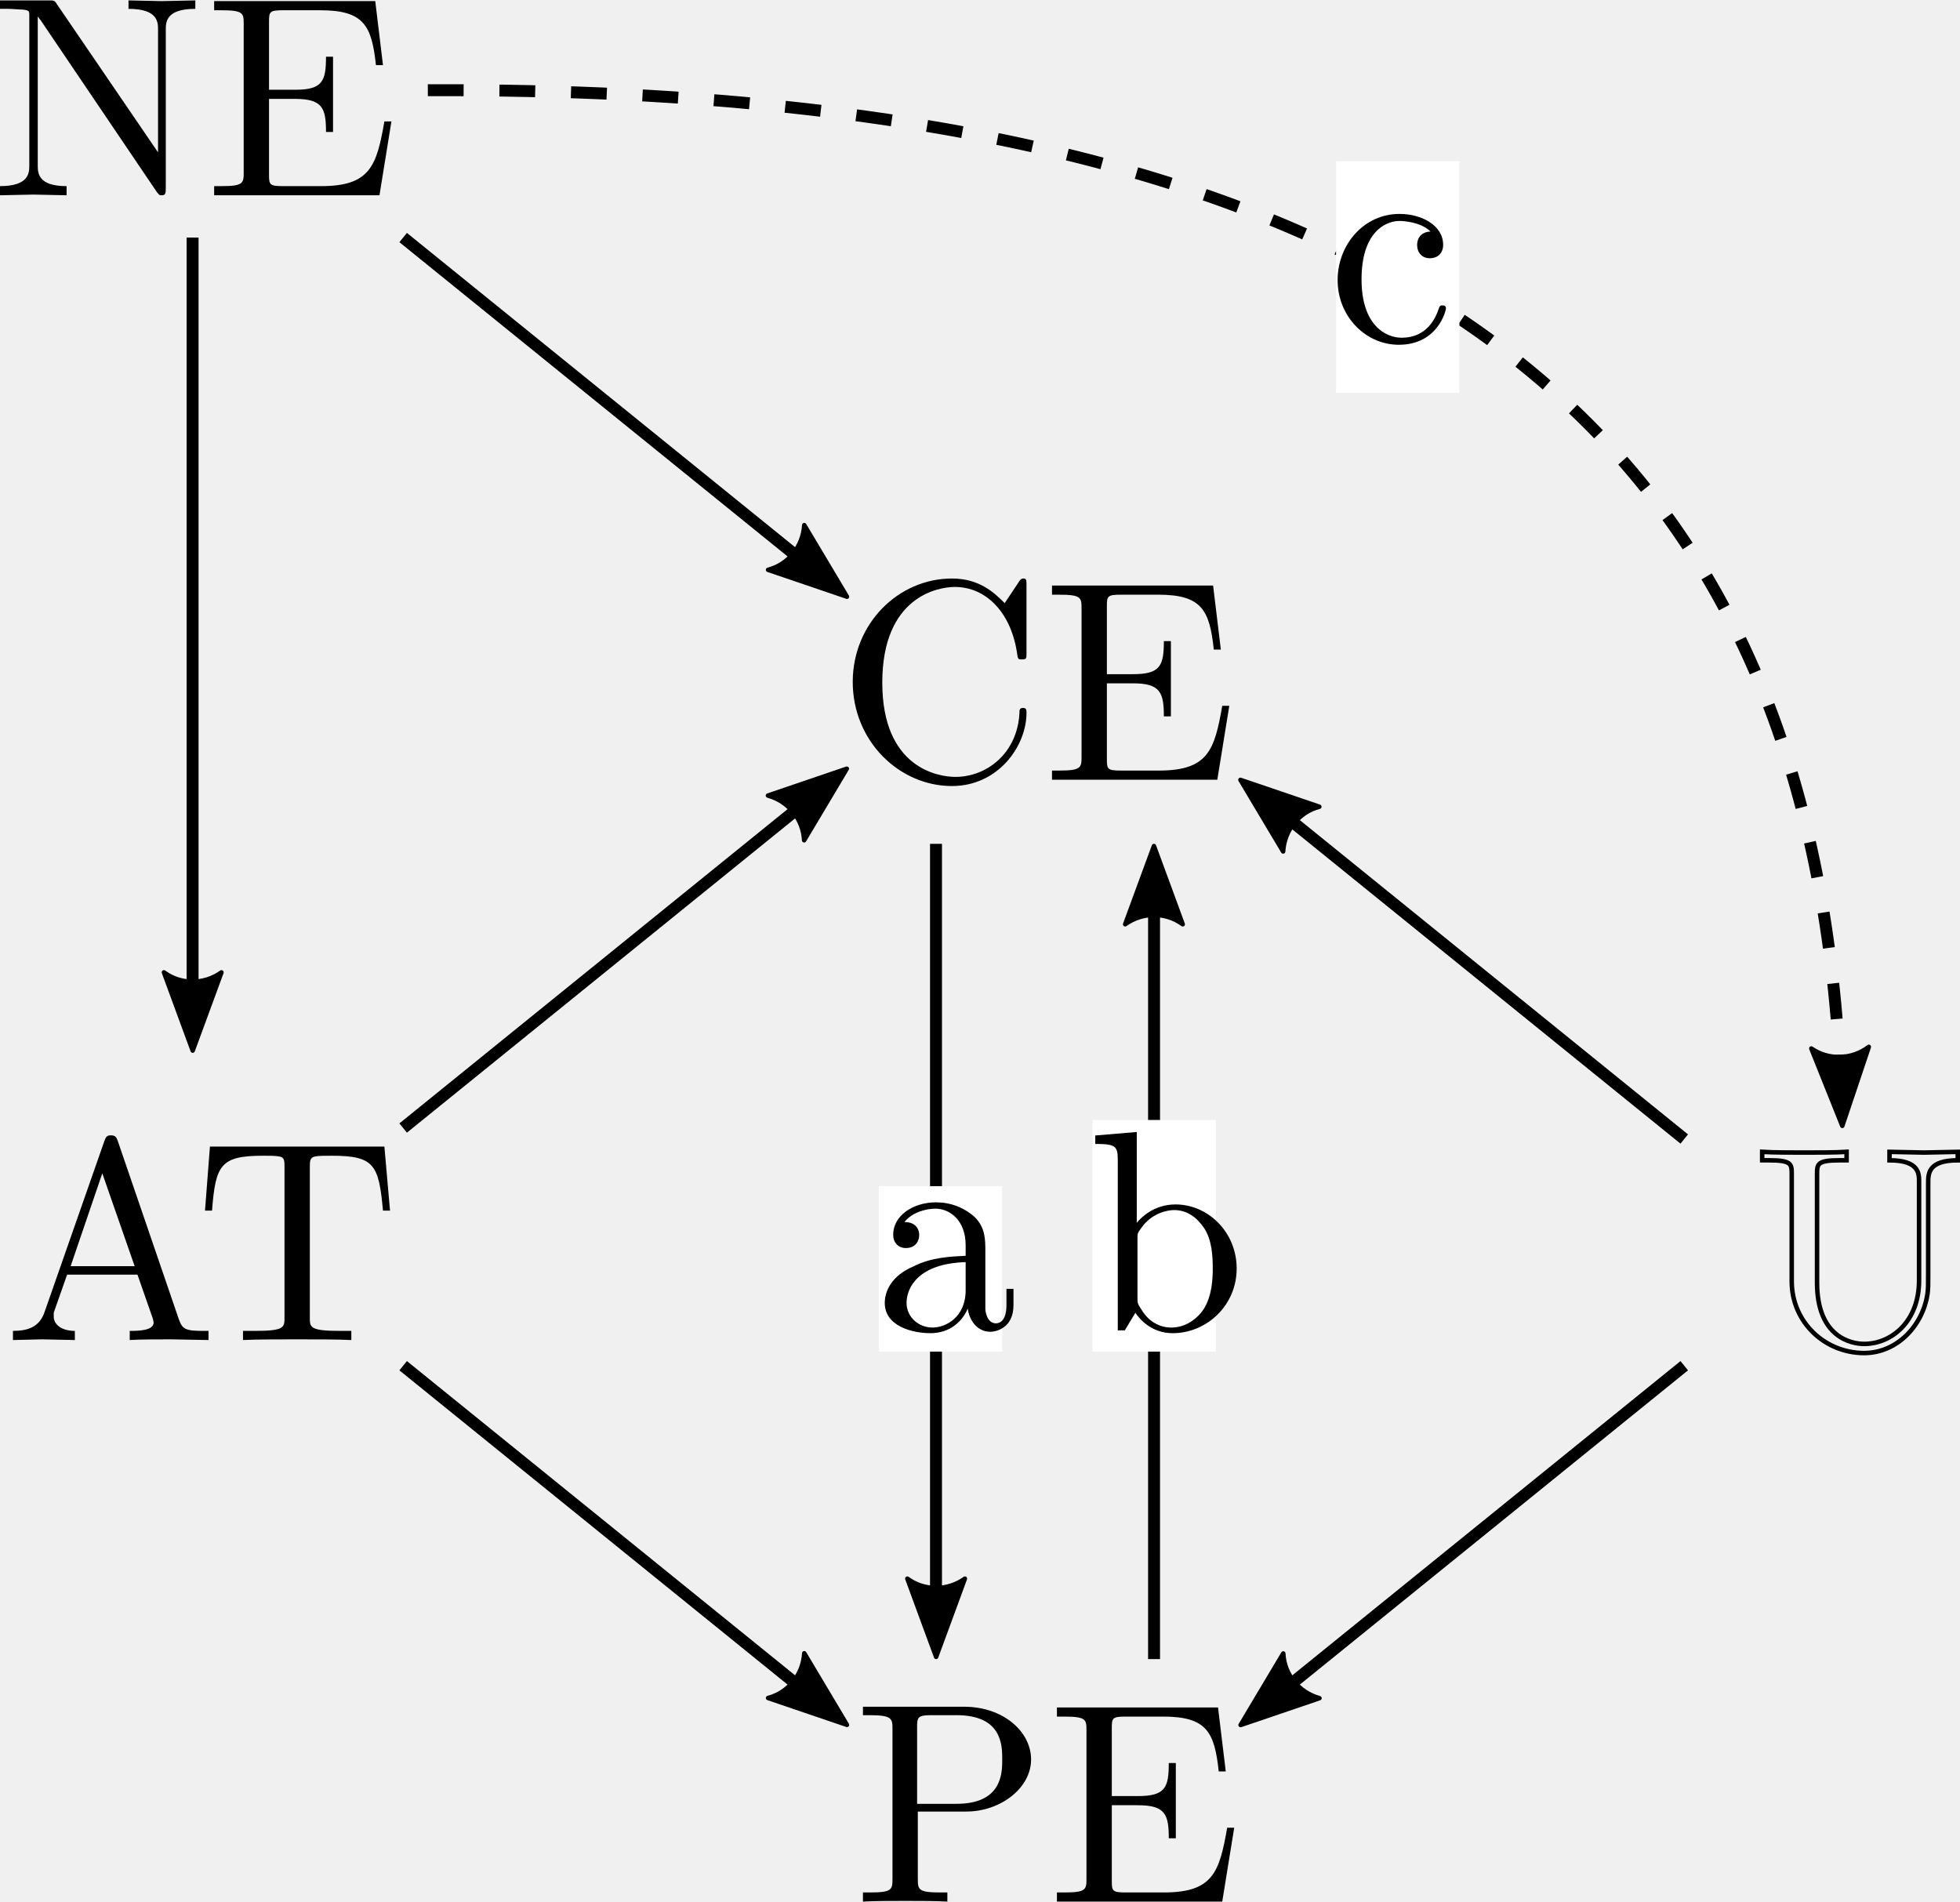
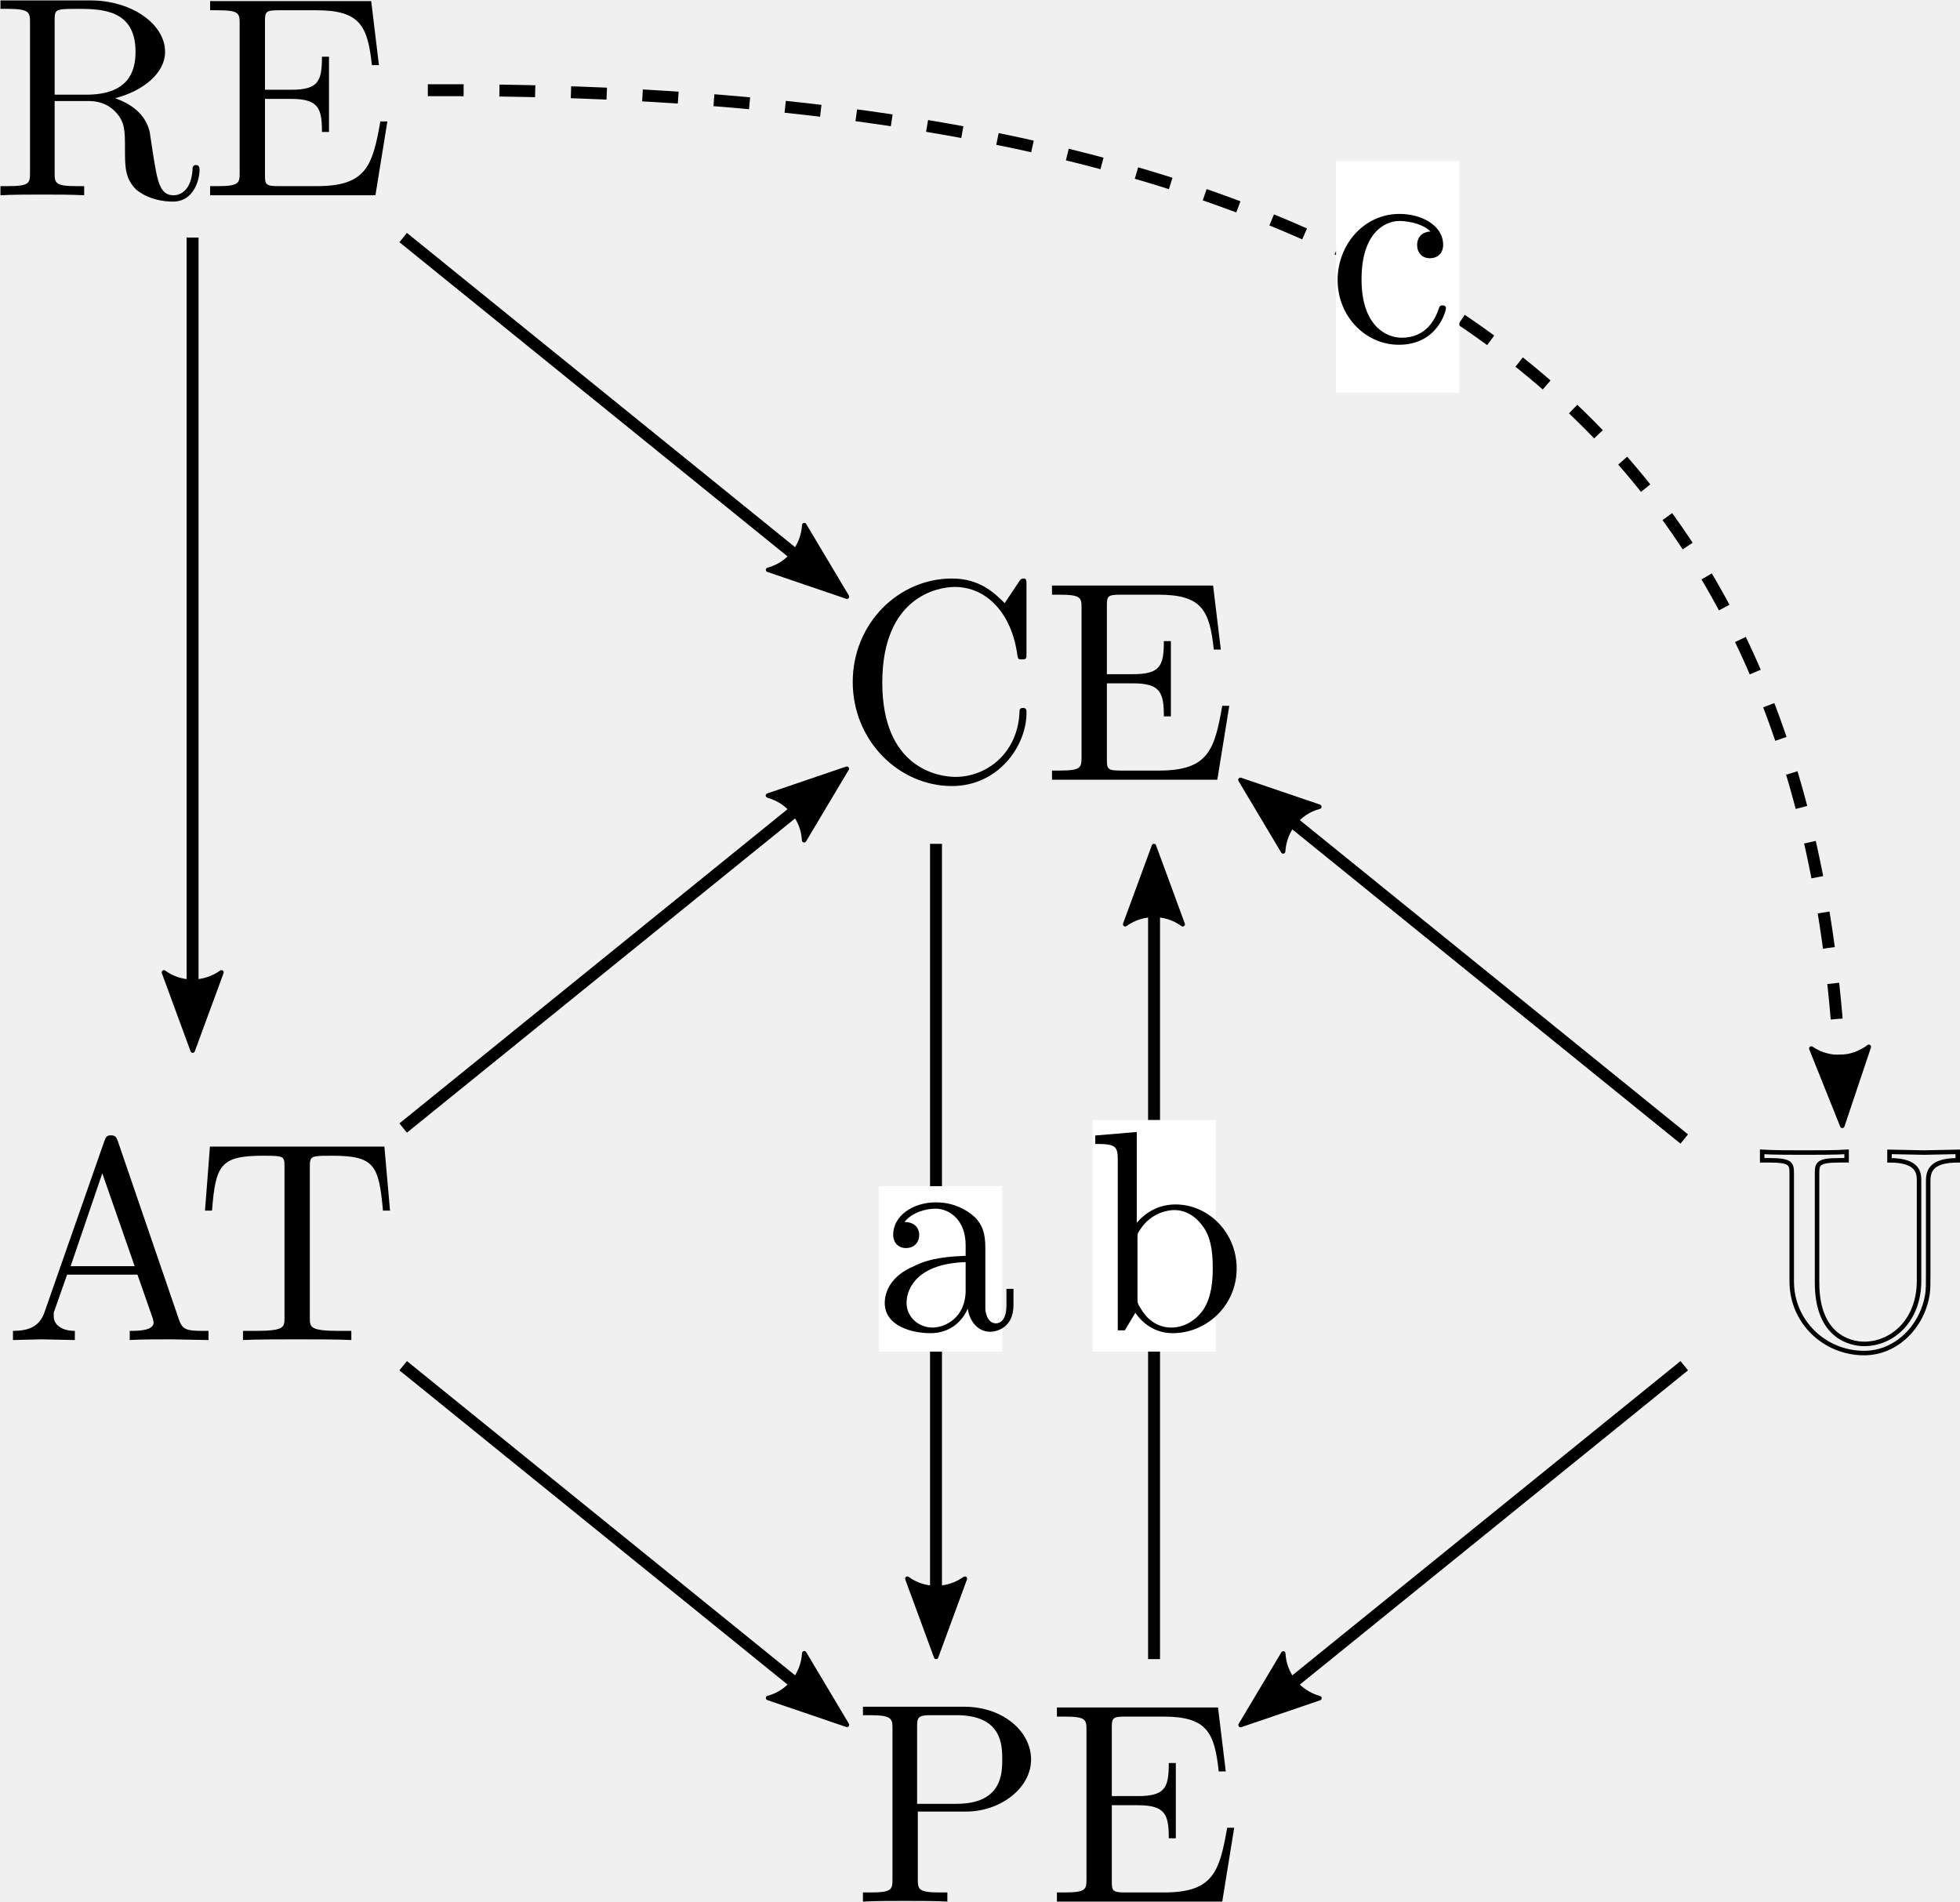
<svg xmlns="http://www.w3.org/2000/svg" width="43.533mm" height="42.234mm" viewBox="0 0 43.533 42.234" version="1.1" id="svg60389">
  <defs id="defs60383">
    <marker style="overflow:visible" id="marker68353" refX="0" refY="0" orient="auto">
      <path transform="scale(0.6)" d="M 8.719,4.034 -2.207,0.016 8.719,-4.002 c -1.745,2.372 -1.735,5.617 -6e-7,8.035 z" style="fill:#000000;fill-opacity:1;fill-rule:evenodd;stroke:#000000;stroke-width:0.625;stroke-linejoin:round;stroke-opacity:1" id="path68351" />
    </marker>
    <marker orient="auto" refY="0" refX="0" id="marker68169" style="overflow:visible">
      <path id="path68167" style="fill:#000000;fill-opacity:1;fill-rule:evenodd;stroke:#000000;stroke-width:0.625;stroke-linejoin:round;stroke-opacity:1" d="M 8.719,4.034 -2.207,0.016 8.719,-4.002 c -1.745,2.372 -1.735,5.617 -6e-7,8.035 z" transform="scale(0.6)" />
    </marker>
    <marker style="overflow:visible" id="marker25678" refX="0" refY="0" orient="auto">
      <path transform="scale(-0.6)" d="M 8.719,4.034 -2.207,0.016 8.719,-4.002 c -1.745,2.372 -1.735,5.617 -6e-7,8.035 z" style="fill:#000000;fill-opacity:1;fill-rule:evenodd;stroke:#000000;stroke-width:0.625;stroke-linejoin:round;stroke-opacity:1" id="path25676" />
    </marker>
    <marker style="overflow:visible" id="marker25678-9" refX="0" refY="0" orient="auto">
      <path transform="scale(-0.6)" d="M 8.719,4.034 -2.207,0.016 8.719,-4.002 c -1.745,2.372 -1.735,5.617 -6e-7,8.035 z" style="fill:#000000;fill-opacity:1;fill-rule:evenodd;stroke:#000000;stroke-width:0.625;stroke-linejoin:round;stroke-opacity:1" id="path25676-4" />
    </marker>
    <marker style="overflow:visible" id="marker25678-8" refX="0" refY="0" orient="auto">
      <path transform="scale(-0.6)" d="M 8.719,4.034 -2.207,0.016 8.719,-4.002 c -1.745,2.372 -1.735,5.617 -6e-7,8.035 z" style="fill:#000000;fill-opacity:1;fill-rule:evenodd;stroke:#000000;stroke-width:0.625;stroke-linejoin:round;stroke-opacity:1" id="path25676-2" />
    </marker>
    <marker style="overflow:visible" id="marker25678-0" refX="0" refY="0" orient="auto">
      <path transform="scale(-0.6)" d="M 8.719,4.034 -2.207,0.016 8.719,-4.002 c -1.745,2.372 -1.735,5.617 -6e-7,8.035 z" style="fill:#000000;fill-opacity:1;fill-rule:evenodd;stroke:#000000;stroke-width:0.625;stroke-linejoin:round;stroke-opacity:1" id="path25676-1" />
    </marker>
    <marker style="overflow:visible" id="marker25678-0-5" refX="0" refY="0" orient="auto">
      <path transform="scale(-0.6)" d="M 8.719,4.034 -2.207,0.016 8.719,-4.002 c -1.745,2.372 -1.735,5.617 -6e-7,8.035 z" style="fill:#000000;fill-opacity:1;fill-rule:evenodd;stroke:#000000;stroke-width:0.625;stroke-linejoin:round;stroke-opacity:1" id="path25676-1-7" />
    </marker>
    <marker style="overflow:visible" id="marker25678-0-2" refX="0" refY="0" orient="auto">
      <path transform="scale(-0.6)" d="M 8.719,4.034 -2.207,0.016 8.719,-4.002 c -1.745,2.372 -1.735,5.617 -6e-7,8.035 z" style="fill:#000000;fill-opacity:1;fill-rule:evenodd;stroke:#000000;stroke-width:0.625;stroke-linejoin:round;stroke-opacity:1" id="path25676-1-3" />
    </marker>
    <marker style="overflow:visible" id="marker25678-0-2-8" refX="0" refY="0" orient="auto">
      <path transform="scale(-0.6)" d="M 8.719,4.034 -2.207,0.016 8.719,-4.002 c -1.745,2.372 -1.735,5.617 -6e-7,8.035 z" style="fill:#000000;fill-opacity:1;fill-rule:evenodd;stroke:#000000;stroke-width:0.625;stroke-linejoin:round;stroke-opacity:1" id="path25676-1-3-0" />
    </marker>
    <marker style="overflow:visible" id="marker25678-0-2-1" refX="0" refY="0" orient="auto">
      <path transform="scale(-0.6)" d="M 8.719,4.034 -2.207,0.016 8.719,-4.002 c -1.745,2.372 -1.735,5.617 -6e-7,8.035 z" style="fill:#000000;fill-opacity:1;fill-rule:evenodd;stroke:#000000;stroke-width:0.625;stroke-linejoin:round;stroke-opacity:1" id="path25676-1-3-7" />
    </marker>
    <marker style="overflow:visible" id="marker25678-0-2-8-5" refX="0" refY="0" orient="auto">
      <path transform="scale(-0.6)" d="M 8.719,4.034 -2.207,0.016 8.719,-4.002 c -1.745,2.372 -1.735,5.617 -6e-7,8.035 z" style="fill:#000000;fill-opacity:1;fill-rule:evenodd;stroke:#000000;stroke-width:0.625;stroke-linejoin:round;stroke-opacity:1" id="path25676-1-3-0-1" />
    </marker>
    <marker orient="auto" refY="0" refX="0" id="Arrow2Mstart-8" style="overflow:visible">
      <path id="path33944-1" style="fill:#000000;fill-opacity:1;fill-rule:evenodd;stroke:#000000;stroke-width:0.625;stroke-linejoin:round;stroke-opacity:1" d="M 8.719,4.034 -2.207,0.016 8.719,-4.002 c -1.745,2.372 -1.735,5.617 -6e-7,8.035 z" transform="scale(0.6)" />
    </marker>
    <marker style="overflow:visible" id="marker25678-0-2-1-2" refX="0" refY="0" orient="auto">
      <path transform="scale(-0.6)" d="M 8.719,4.034 -2.207,0.016 8.719,-4.002 c -1.745,2.372 -1.735,5.617 -6e-7,8.035 z" style="fill:#000000;fill-opacity:1;fill-rule:evenodd;stroke:#000000;stroke-width:0.625;stroke-linejoin:round;stroke-opacity:1" id="path25676-1-3-7-0" />
    </marker>
    <marker orient="auto" refY="0" refX="0" id="Arrow2Mstart-81" style="overflow:visible">
      <path id="path33944-8" style="fill:#000000;fill-opacity:1;fill-rule:evenodd;stroke:#000000;stroke-width:0.625;stroke-linejoin:round;stroke-opacity:1" d="M 8.719,4.034 -2.207,0.016 8.719,-4.002 c -1.745,2.372 -1.735,5.617 -6e-7,8.035 z" transform="scale(0.6)" />
    </marker>
    <marker style="overflow:visible" id="marker25678-0-2-1-1" refX="0" refY="0" orient="auto">
      <path transform="scale(-0.6)" d="M 8.719,4.034 -2.207,0.016 8.719,-4.002 c -1.745,2.372 -1.735,5.617 -6e-7,8.035 z" style="fill:#000000;fill-opacity:1;fill-rule:evenodd;stroke:#000000;stroke-width:0.625;stroke-linejoin:round;stroke-opacity:1" id="path25676-1-3-7-3" />
    </marker>
    <marker style="overflow:visible" id="marker25678-0-2-8-3" refX="0" refY="0" orient="auto">
      <path transform="scale(-0.6)" d="M 8.719,4.034 -2.207,0.016 8.719,-4.002 c -1.745,2.372 -1.735,5.617 -6e-7,8.035 z" style="fill:#000000;fill-opacity:1;fill-rule:evenodd;stroke:#000000;stroke-width:0.625;stroke-linejoin:round;stroke-opacity:1" id="path25676-1-3-0-6" />
    </marker>
    <marker style="overflow:visible" id="marker25678-0-2-2" refX="0" refY="0" orient="auto">
      <path transform="scale(-0.6)" d="M 8.719,4.034 -2.207,0.016 8.719,-4.002 c -1.745,2.372 -1.735,5.617 -6e-7,8.035 z" style="fill:#000000;fill-opacity:1;fill-rule:evenodd;stroke:#000000;stroke-width:0.625;stroke-linejoin:round;stroke-opacity:1" id="path25676-1-3-5" />
    </marker>
    <marker style="overflow:visible" id="marker25678-0-5-1" refX="0" refY="0" orient="auto">
      <path transform="scale(-0.6)" d="M 8.719,4.034 -2.207,0.016 8.719,-4.002 c -1.745,2.372 -1.735,5.617 -6e-7,8.035 z" style="fill:#000000;fill-opacity:1;fill-rule:evenodd;stroke:#000000;stroke-width:0.625;stroke-linejoin:round;stroke-opacity:1" id="path25676-1-7-9" />
    </marker>
    <marker style="overflow:visible" id="marker25678-0-56" refX="0" refY="0" orient="auto">
      <path transform="scale(-0.6)" d="M 8.719,4.034 -2.207,0.016 8.719,-4.002 c -1.745,2.372 -1.735,5.617 -6e-7,8.035 z" style="fill:#000000;fill-opacity:1;fill-rule:evenodd;stroke:#000000;stroke-width:0.625;stroke-linejoin:round;stroke-opacity:1" id="path25676-1-4" />
    </marker>
    <marker style="overflow:visible" id="marker25678-8-6" refX="0" refY="0" orient="auto">
      <path transform="scale(-0.6)" d="M 8.719,4.034 -2.207,0.016 8.719,-4.002 c -1.745,2.372 -1.735,5.617 -6e-7,8.035 z" style="fill:#000000;fill-opacity:1;fill-rule:evenodd;stroke:#000000;stroke-width:0.625;stroke-linejoin:round;stroke-opacity:1" id="path25676-2-3" />
    </marker>
    <marker style="overflow:visible" id="marker25678-9-1" refX="0" refY="0" orient="auto">
      <path transform="scale(-0.6)" d="M 8.719,4.034 -2.207,0.016 8.719,-4.002 c -1.745,2.372 -1.735,5.617 -6e-7,8.035 z" style="fill:#000000;fill-opacity:1;fill-rule:evenodd;stroke:#000000;stroke-width:0.625;stroke-linejoin:round;stroke-opacity:1" id="path25676-4-6" />
    </marker>
    <marker style="overflow:visible" id="marker25678-3" refX="0" refY="0" orient="auto">
      <path transform="scale(-0.6)" d="M 8.719,4.034 -2.207,0.016 8.719,-4.002 c -1.745,2.372 -1.735,5.617 -6e-7,8.035 z" style="fill:#000000;fill-opacity:1;fill-rule:evenodd;stroke:#000000;stroke-width:0.625;stroke-linejoin:round;stroke-opacity:1" id="path25676-41" />
    </marker>
    <marker style="overflow:visible" id="marker25678-0-2-8-5-4" refX="0" refY="0" orient="auto">
      <path transform="scale(-0.6)" d="M 8.719,4.034 -2.207,0.016 8.719,-4.002 c -1.745,2.372 -1.735,5.617 -6e-7,8.035 z" style="fill:#000000;fill-opacity:1;fill-rule:evenodd;stroke:#000000;stroke-width:0.625;stroke-linejoin:round;stroke-opacity:1" id="path25676-1-3-0-1-0" />
    </marker>
  </defs>
  <g id="layer1" transform="translate(-52.86862,-185.6159)">
    <path style="fill:none;fill-opacity:1;stroke:#000000;stroke-width:0.265;stroke-linecap:butt;stroke-linejoin:miter;stroke-miterlimit:4;stroke-dasharray:0.795, 0.795;stroke-dashoffset:0;stroke-opacity:1;marker-end:url(#marker25678-0-2-1)" d="m 62.371,187.62 c 24.449,-0.108 31.035,9.743 31.404,22.651" id="path4666-1-0-6-5-3-8-5-2" />
    <rect style="opacity:1;fill:#ffffff;fill-opacity:1;stroke:none;stroke-width:0.314;stroke-linecap:square;stroke-linejoin:round;stroke-miterlimit:4;stroke-dasharray:1.254, 1.254;stroke-dashoffset:0;stroke-opacity:1;paint-order:stroke fill markers" id="rect66054-0-4" width="2.74" height="5.145" x="82.543" y="189.196" />
    <path style="fill:none;fill-opacity:1;stroke:#000000;stroke-width:0.265;stroke-linecap:butt;stroke-linejoin:miter;stroke-miterlimit:4;stroke-dasharray:none;stroke-opacity:1;marker-end:url(#marker25678-0-2-8-5)" d="M 78.501,222.465 V 204.758" id="path4666-1-0-6-5-3-8-5-7-3" />
    <rect style="opacity:1;fill:#ffffff;fill-opacity:1;stroke:none;stroke-width:0.314;stroke-linecap:square;stroke-linejoin:round;stroke-miterlimit:4;stroke-dasharray:1.254, 1.254;stroke-dashoffset:0;stroke-opacity:1;paint-order:stroke fill markers" id="rect66054-0" width="2.74" height="5.145" x="77.134" y="210.491" />
    <text id="text4536-2-0-6" y="215.166" x="77.024" style="font-style:normal;font-variant:normal;font-weight:normal;font-stretch:normal;font-size:6.35px;line-height:1.25;font-family:'Latin Modern Roman';-inkscape-font-specification:'Latin Modern Roman, Normal';font-variant-ligatures:normal;font-variant-caps:normal;font-variant-numeric:normal;font-feature-settings:normal;text-align:start;letter-spacing:0px;word-spacing:0px;writing-mode:lr-tb;text-anchor:start;fill:#000000;fill-opacity:1;stroke:none;stroke-width:0.265" xml:space="preserve">
      <tspan style="font-style:normal;font-variant:normal;font-weight:normal;font-stretch:normal;font-size:6.35px;font-family:'Latin Modern Roman';-inkscape-font-specification:'Latin Modern Roman, Normal';font-variant-ligatures:normal;font-variant-caps:normal;font-variant-numeric:normal;font-feature-settings:normal;text-align:start;writing-mode:lr-tb;text-anchor:start;stroke-width:0.265" y="215.166" x="77.024" id="tspan4534-9-21-9">b</tspan>
    </text>
    <text id="text4536-2" y="189.953" x="52.659" style="font-style:normal;font-variant:normal;font-weight:normal;font-stretch:normal;font-size:6.35px;line-height:1.25;font-family:'Latin Modern Roman';-inkscape-font-specification:'Latin Modern Roman, Normal';font-variant-ligatures:normal;font-variant-caps:normal;font-variant-numeric:normal;font-feature-settings:normal;text-align:start;letter-spacing:0px;word-spacing:0px;writing-mode:lr-tb;text-anchor:start;fill:#000000;fill-opacity:1;stroke:none;stroke-width:0.265" xml:space="preserve">
-       <tspan style="font-style:normal;font-variant:normal;font-weight:normal;font-stretch:normal;font-size:6.35px;font-family:'Latin Modern Roman';-inkscape-font-specification:'Latin Modern Roman, Normal';font-variant-ligatures:normal;font-variant-caps:normal;font-variant-numeric:normal;font-feature-settings:normal;text-align:start;writing-mode:lr-tb;text-anchor:start;stroke-width:0.265" y="189.953" x="52.659" id="tspan4534-9">NE</tspan>
+       <tspan style="font-style:normal;font-variant:normal;font-weight:normal;font-stretch:normal;font-size:6.35px;font-family:'Latin Modern Roman';-inkscape-font-specification:'Latin Modern Roman, Normal';font-variant-ligatures:normal;font-variant-caps:normal;font-variant-numeric:normal;font-feature-settings:normal;text-align:start;writing-mode:lr-tb;text-anchor:start;stroke-width:0.265" y="189.953" x="52.659" id="tspan4534-9">RE</tspan>
    </text>
    <text xml:space="preserve" style="font-style:normal;font-variant:normal;font-weight:normal;font-stretch:normal;font-size:6.35px;line-height:1.25;font-family:'Latin Modern Roman';-inkscape-font-specification:'Latin Modern Roman, Normal';font-variant-ligatures:normal;font-variant-caps:normal;font-variant-numeric:normal;font-feature-settings:normal;text-align:start;letter-spacing:0px;word-spacing:0px;writing-mode:lr-tb;text-anchor:start;fill:#000000;fill-opacity:1;stroke:none;stroke-width:0.265" x="71.45" y="202.933" id="text4520-2-7">
      <tspan id="tspan4518-0-4" x="71.45" y="202.933" style="font-style:normal;font-variant:normal;font-weight:normal;font-stretch:normal;font-size:6.35px;font-family:'Latin Modern Roman';-inkscape-font-specification:'Latin Modern Roman, Normal';font-variant-ligatures:normal;font-variant-caps:normal;font-variant-numeric:normal;font-feature-settings:normal;text-align:start;writing-mode:lr-tb;text-anchor:start;stroke-width:0.265">CE</tspan>
    </text>
    <text xml:space="preserve" style="font-style:normal;font-variant:normal;font-weight:normal;font-stretch:normal;font-size:6.35px;line-height:1.25;font-family:'Latin Modern Roman';-inkscape-font-specification:'Latin Modern Roman, Normal';font-variant-ligatures:normal;font-variant-caps:normal;font-variant-numeric:normal;font-feature-settings:normal;text-align:start;letter-spacing:0px;word-spacing:0px;writing-mode:lr-tb;text-anchor:start;fill:#000000;fill-opacity:1;stroke:none;stroke-width:0.265" x="71.818" y="227.85" id="text4524-2-3">
      <tspan id="tspan4522-4-9" x="71.818" y="227.85" style="font-style:normal;font-variant:normal;font-weight:normal;font-stretch:normal;font-size:6.35px;font-family:'Latin Modern Roman';-inkscape-font-specification:'Latin Modern Roman, Normal';font-variant-ligatures:normal;font-variant-caps:normal;font-variant-numeric:normal;font-feature-settings:normal;text-align:start;writing-mode:lr-tb;text-anchor:start;stroke-width:0.265">PE</tspan>
    </text>
    <text id="text4536-2-6" y="215.378" x="52.952" style="font-style:normal;font-variant:normal;font-weight:normal;font-stretch:normal;font-size:6.35px;line-height:1.25;font-family:'Latin Modern Roman';-inkscape-font-specification:'Latin Modern Roman, Normal';font-variant-ligatures:normal;font-variant-caps:normal;font-variant-numeric:normal;font-feature-settings:normal;text-align:start;letter-spacing:0px;word-spacing:0px;writing-mode:lr-tb;text-anchor:start;fill:#000000;fill-opacity:1;stroke:none;stroke-width:0.265" xml:space="preserve">
      <tspan style="font-style:normal;font-variant:normal;font-weight:normal;font-stretch:normal;font-size:6.35px;font-family:'Latin Modern Roman';-inkscape-font-specification:'Latin Modern Roman, Normal';font-variant-ligatures:normal;font-variant-caps:normal;font-variant-numeric:normal;font-feature-settings:normal;text-align:start;writing-mode:lr-tb;text-anchor:start;stroke-width:0.265" y="215.378" x="52.952" id="tspan4534-9-2">AT</tspan>
    </text>
    <text id="text4536-2-6-5" y="215.527" x="91.805" style="font-style:normal;font-variant:normal;font-weight:normal;font-stretch:normal;font-size:6.35px;line-height:1.25;font-family:'Latin Modern Roman';-inkscape-font-specification:'Latin Modern Roman, Normal';font-variant-ligatures:normal;font-variant-caps:normal;font-variant-numeric:normal;font-feature-settings:normal;text-align:start;letter-spacing:0px;word-spacing:0px;writing-mode:lr-tb;text-anchor:start;fill:none;fill-opacity:1;stroke:#000000;stroke-width:0.1;stroke-miterlimit:4;stroke-dasharray:none;stroke-opacity:1" xml:space="preserve">
      <tspan style="font-style:normal;font-variant:normal;font-weight:normal;font-stretch:normal;font-size:6.35px;font-family:'Latin Modern Roman';-inkscape-font-specification:'Latin Modern Roman, Normal';font-variant-ligatures:normal;font-variant-caps:normal;font-variant-numeric:normal;font-feature-settings:normal;text-align:start;writing-mode:lr-tb;text-anchor:start;fill:none;stroke:#000000;stroke-width:0.1;stroke-miterlimit:4;stroke-dasharray:none;stroke-opacity:1" y="215.527" x="91.805" id="tspan4534-9-2-5">U</tspan>
    </text>
    <path style="fill:none;fill-opacity:1;stroke:#000000;stroke-width:0.265;stroke-linecap:butt;stroke-linejoin:miter;stroke-miterlimit:4;stroke-dasharray:none;stroke-opacity:1;marker-end:url(#marker25678)" d="m 61.823,190.892 9.583,7.758" id="path4666-1-0-6-5-3" />
    <path style="fill:none;fill-opacity:1;stroke:#000000;stroke-width:0.265;stroke-linecap:butt;stroke-linejoin:miter;stroke-miterlimit:4;stroke-dasharray:none;stroke-opacity:1;marker-end:url(#marker25678-9)" d="m 61.823,215.949 9.583,7.758" id="path4666-1-0-6-5-3-2" />
    <path style="fill:none;fill-opacity:1;stroke:#000000;stroke-width:0.265;stroke-linecap:butt;stroke-linejoin:miter;stroke-miterlimit:4;stroke-dasharray:none;stroke-opacity:1;marker-end:url(#marker25678-8)" d="M 61.823,210.67 71.406,202.912" id="path4666-1-0-6-5-3-5" />
    <path style="fill:none;fill-opacity:1;stroke:#000000;stroke-width:0.265;stroke-linecap:butt;stroke-linejoin:miter;stroke-miterlimit:4;stroke-dasharray:none;stroke-opacity:1;marker-end:url(#marker25678-0)" d="m 90.277,215.949 -9.583,7.758" id="path4666-1-0-6-5-3-8" />
    <path style="fill:none;fill-opacity:1;stroke:#000000;stroke-width:0.265;stroke-linecap:butt;stroke-linejoin:miter;stroke-miterlimit:4;stroke-dasharray:none;stroke-opacity:1;marker-end:url(#marker25678-0-5)" d="M 90.277,210.914 80.694,203.156" id="path4666-1-0-6-5-3-8-0" />
    <path style="fill:none;fill-opacity:1;stroke:#000000;stroke-width:0.265;stroke-linecap:butt;stroke-linejoin:miter;stroke-miterlimit:4;stroke-dasharray:none;stroke-opacity:1;marker-end:url(#marker25678-0-2)" d="m 57.146,190.892 v 17.707" id="path4666-1-0-6-5-3-8-5" />
    <path style="fill:none;fill-opacity:1;stroke:#000000;stroke-width:0.265;stroke-linecap:butt;stroke-linejoin:miter;stroke-miterlimit:4;stroke-dasharray:none;stroke-opacity:1;marker-end:url(#marker25678-0-2-8)" d="m 73.658,204.358 v 17.707" id="path4666-1-0-6-5-3-8-5-7" />
    <text id="text4536-2-0-6-3" y="193.21" x="82.359" style="font-style:normal;font-variant:normal;font-weight:normal;font-stretch:normal;font-size:6.35px;line-height:1.25;font-family:'Latin Modern Roman';-inkscape-font-specification:'Latin Modern Roman, Normal';font-variant-ligatures:normal;font-variant-caps:normal;font-variant-numeric:normal;font-feature-settings:normal;text-align:start;letter-spacing:0px;word-spacing:0px;writing-mode:lr-tb;text-anchor:start;fill:#000000;fill-opacity:1;stroke:none;stroke-width:0.265" xml:space="preserve">
      <tspan style="font-style:normal;font-variant:normal;font-weight:normal;font-stretch:normal;font-size:6.35px;font-family:'Latin Modern Roman';-inkscape-font-specification:'Latin Modern Roman, Normal';font-variant-ligatures:normal;font-variant-caps:normal;font-variant-numeric:normal;font-feature-settings:normal;text-align:start;writing-mode:lr-tb;text-anchor:start;stroke-width:0.265" y="193.21" x="82.359" id="tspan4534-9-21-9-1">c</tspan>
    </text>
    <rect style="opacity:1;fill:#ffffff;fill-opacity:1;stroke:none;stroke-width:0.265;stroke-linecap:square;stroke-linejoin:round;stroke-miterlimit:4;stroke-dasharray:1.06, 1.06;stroke-dashoffset:0;stroke-opacity:1;paint-order:stroke fill markers" id="rect66054-0-0" width="2.74" height="3.675" x="72.387" y="211.961" />
    <text id="text4536-2-0-6-9" y="215.166" x="72.318" style="font-style:normal;font-variant:normal;font-weight:normal;font-stretch:normal;font-size:6.35px;line-height:1.25;font-family:'Latin Modern Roman';-inkscape-font-specification:'Latin Modern Roman, Normal';font-variant-ligatures:normal;font-variant-caps:normal;font-variant-numeric:normal;font-feature-settings:normal;text-align:start;letter-spacing:0px;word-spacing:0px;writing-mode:lr-tb;text-anchor:start;fill:#000000;fill-opacity:1;stroke:none;stroke-width:0.265" xml:space="preserve">
      <tspan style="font-style:normal;font-variant:normal;font-weight:normal;font-stretch:normal;font-size:6.35px;font-family:'Latin Modern Roman';-inkscape-font-specification:'Latin Modern Roman, Normal';font-variant-ligatures:normal;font-variant-caps:normal;font-variant-numeric:normal;font-feature-settings:normal;text-align:start;writing-mode:lr-tb;text-anchor:start;stroke-width:0.265" y="215.166" x="72.318" id="tspan4534-9-21-9-3">a</tspan>
    </text>
  </g>
</svg>
